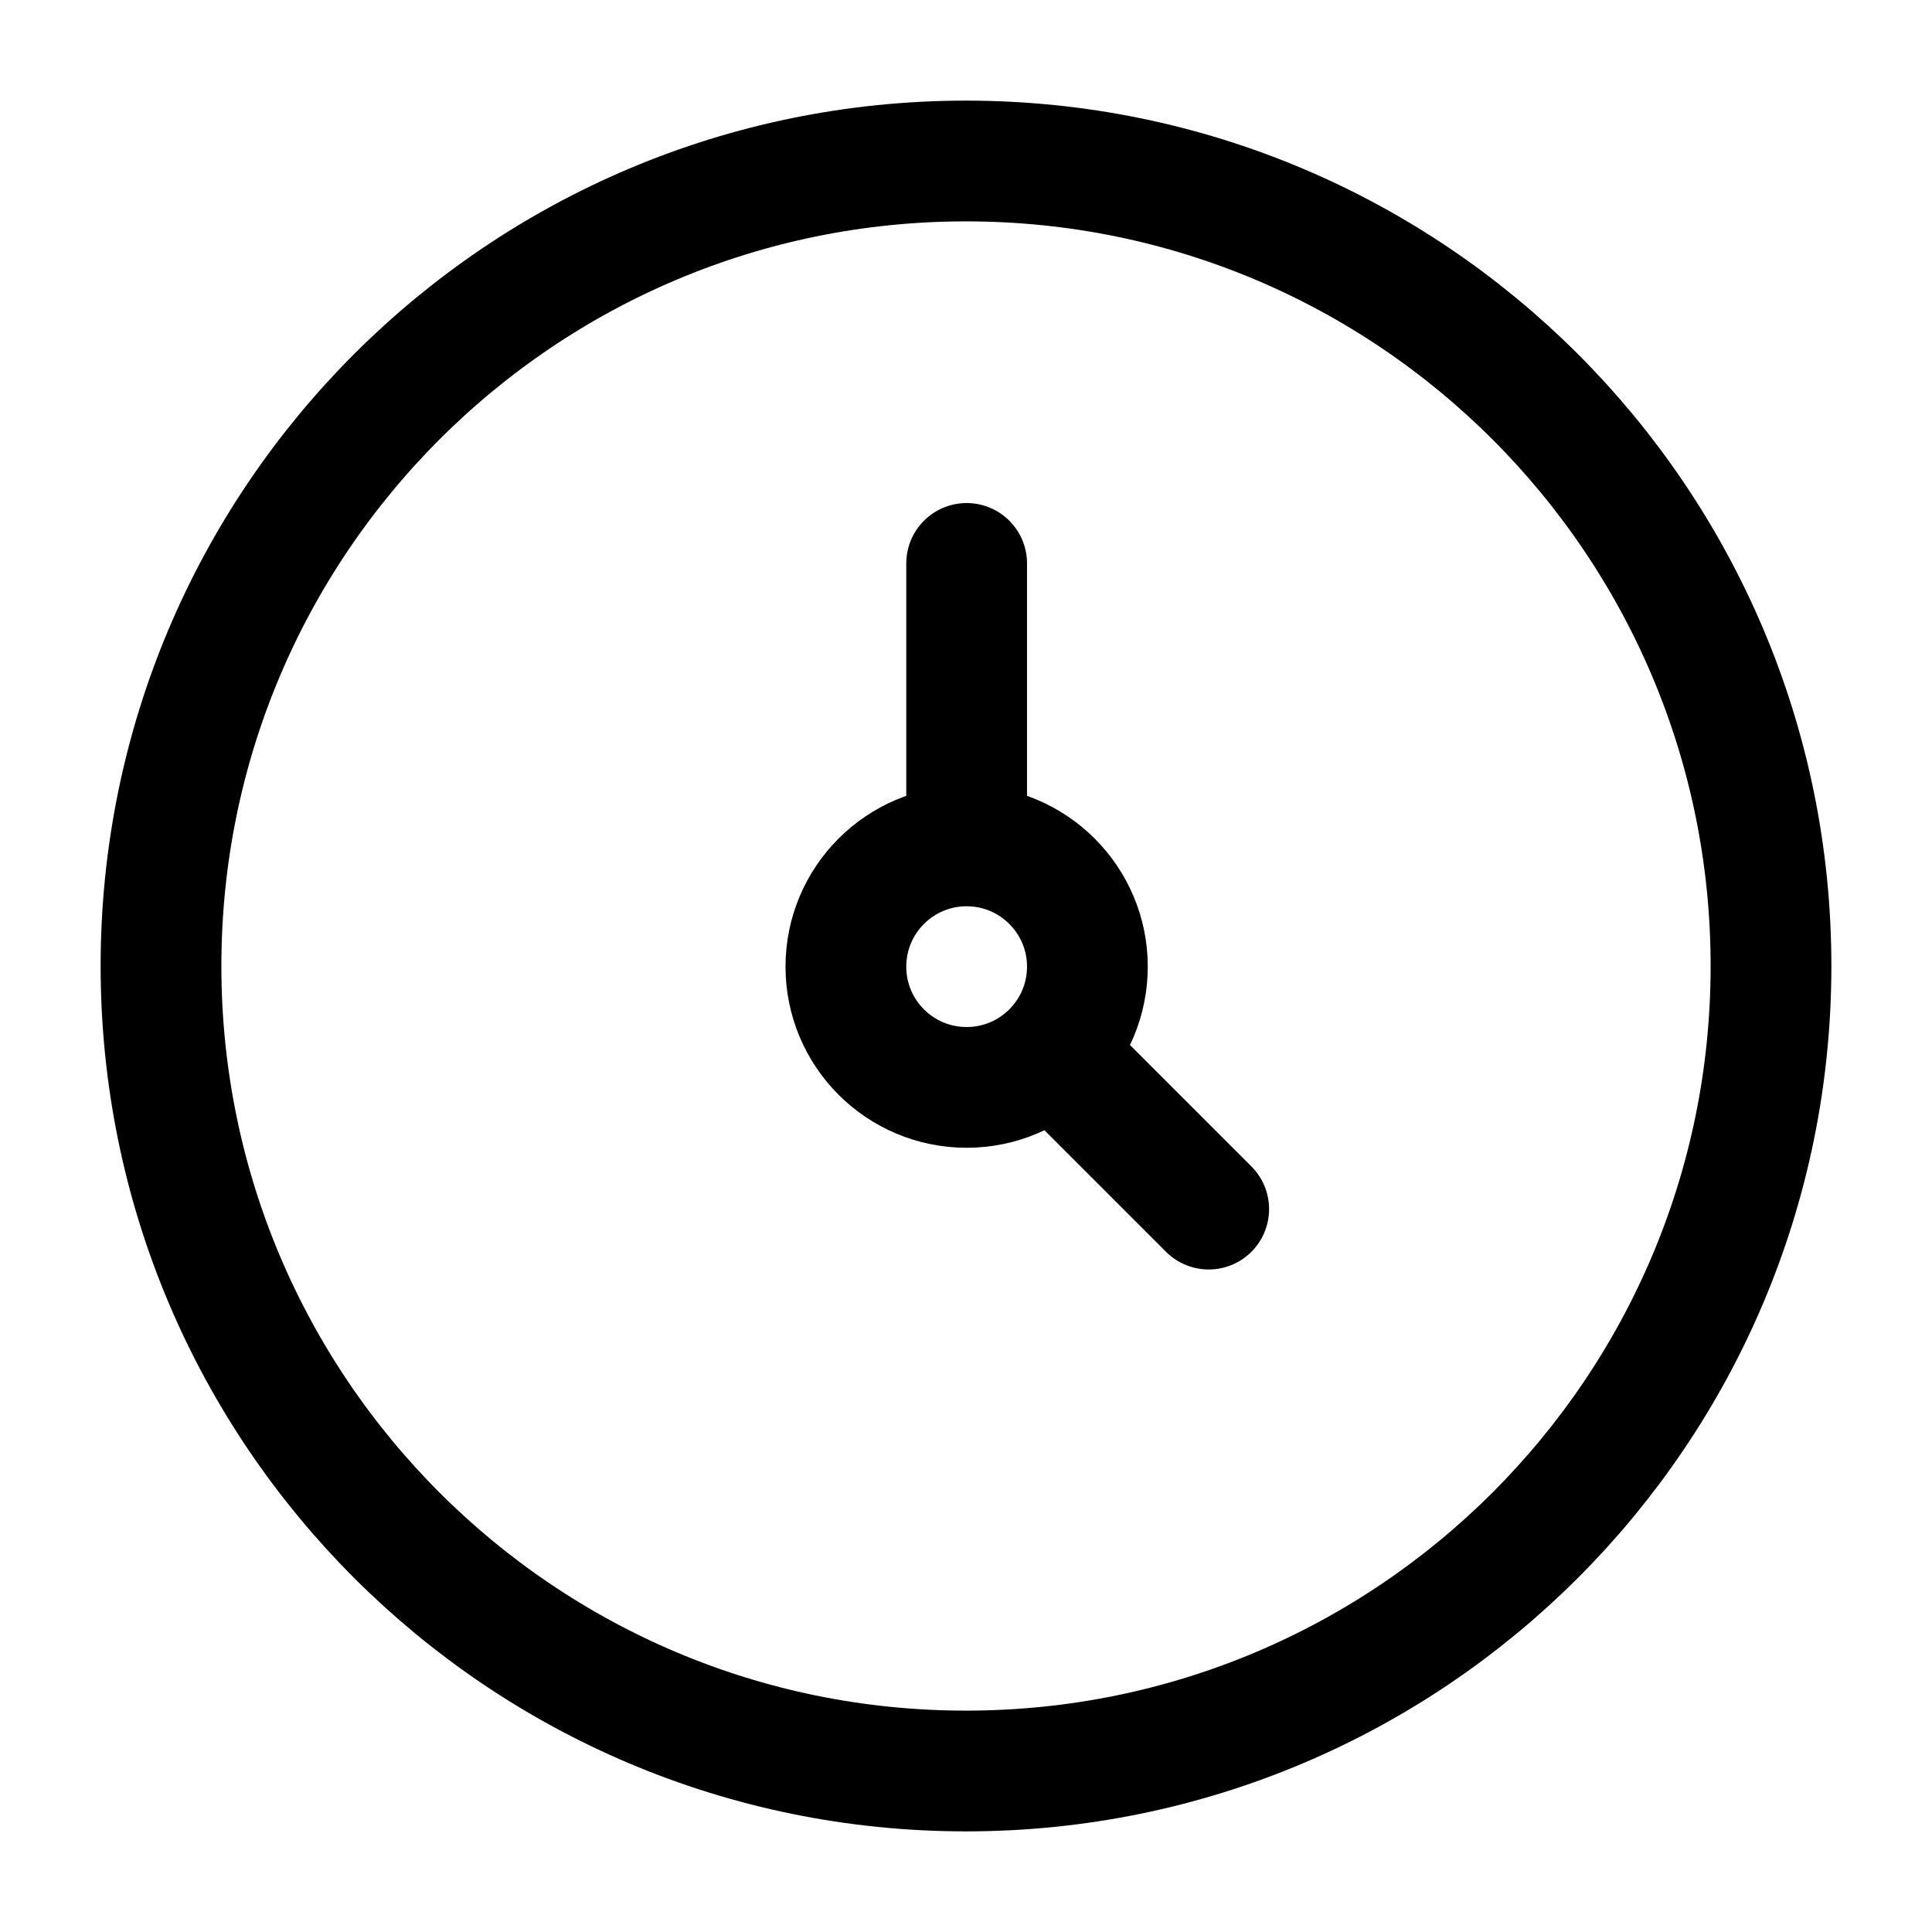
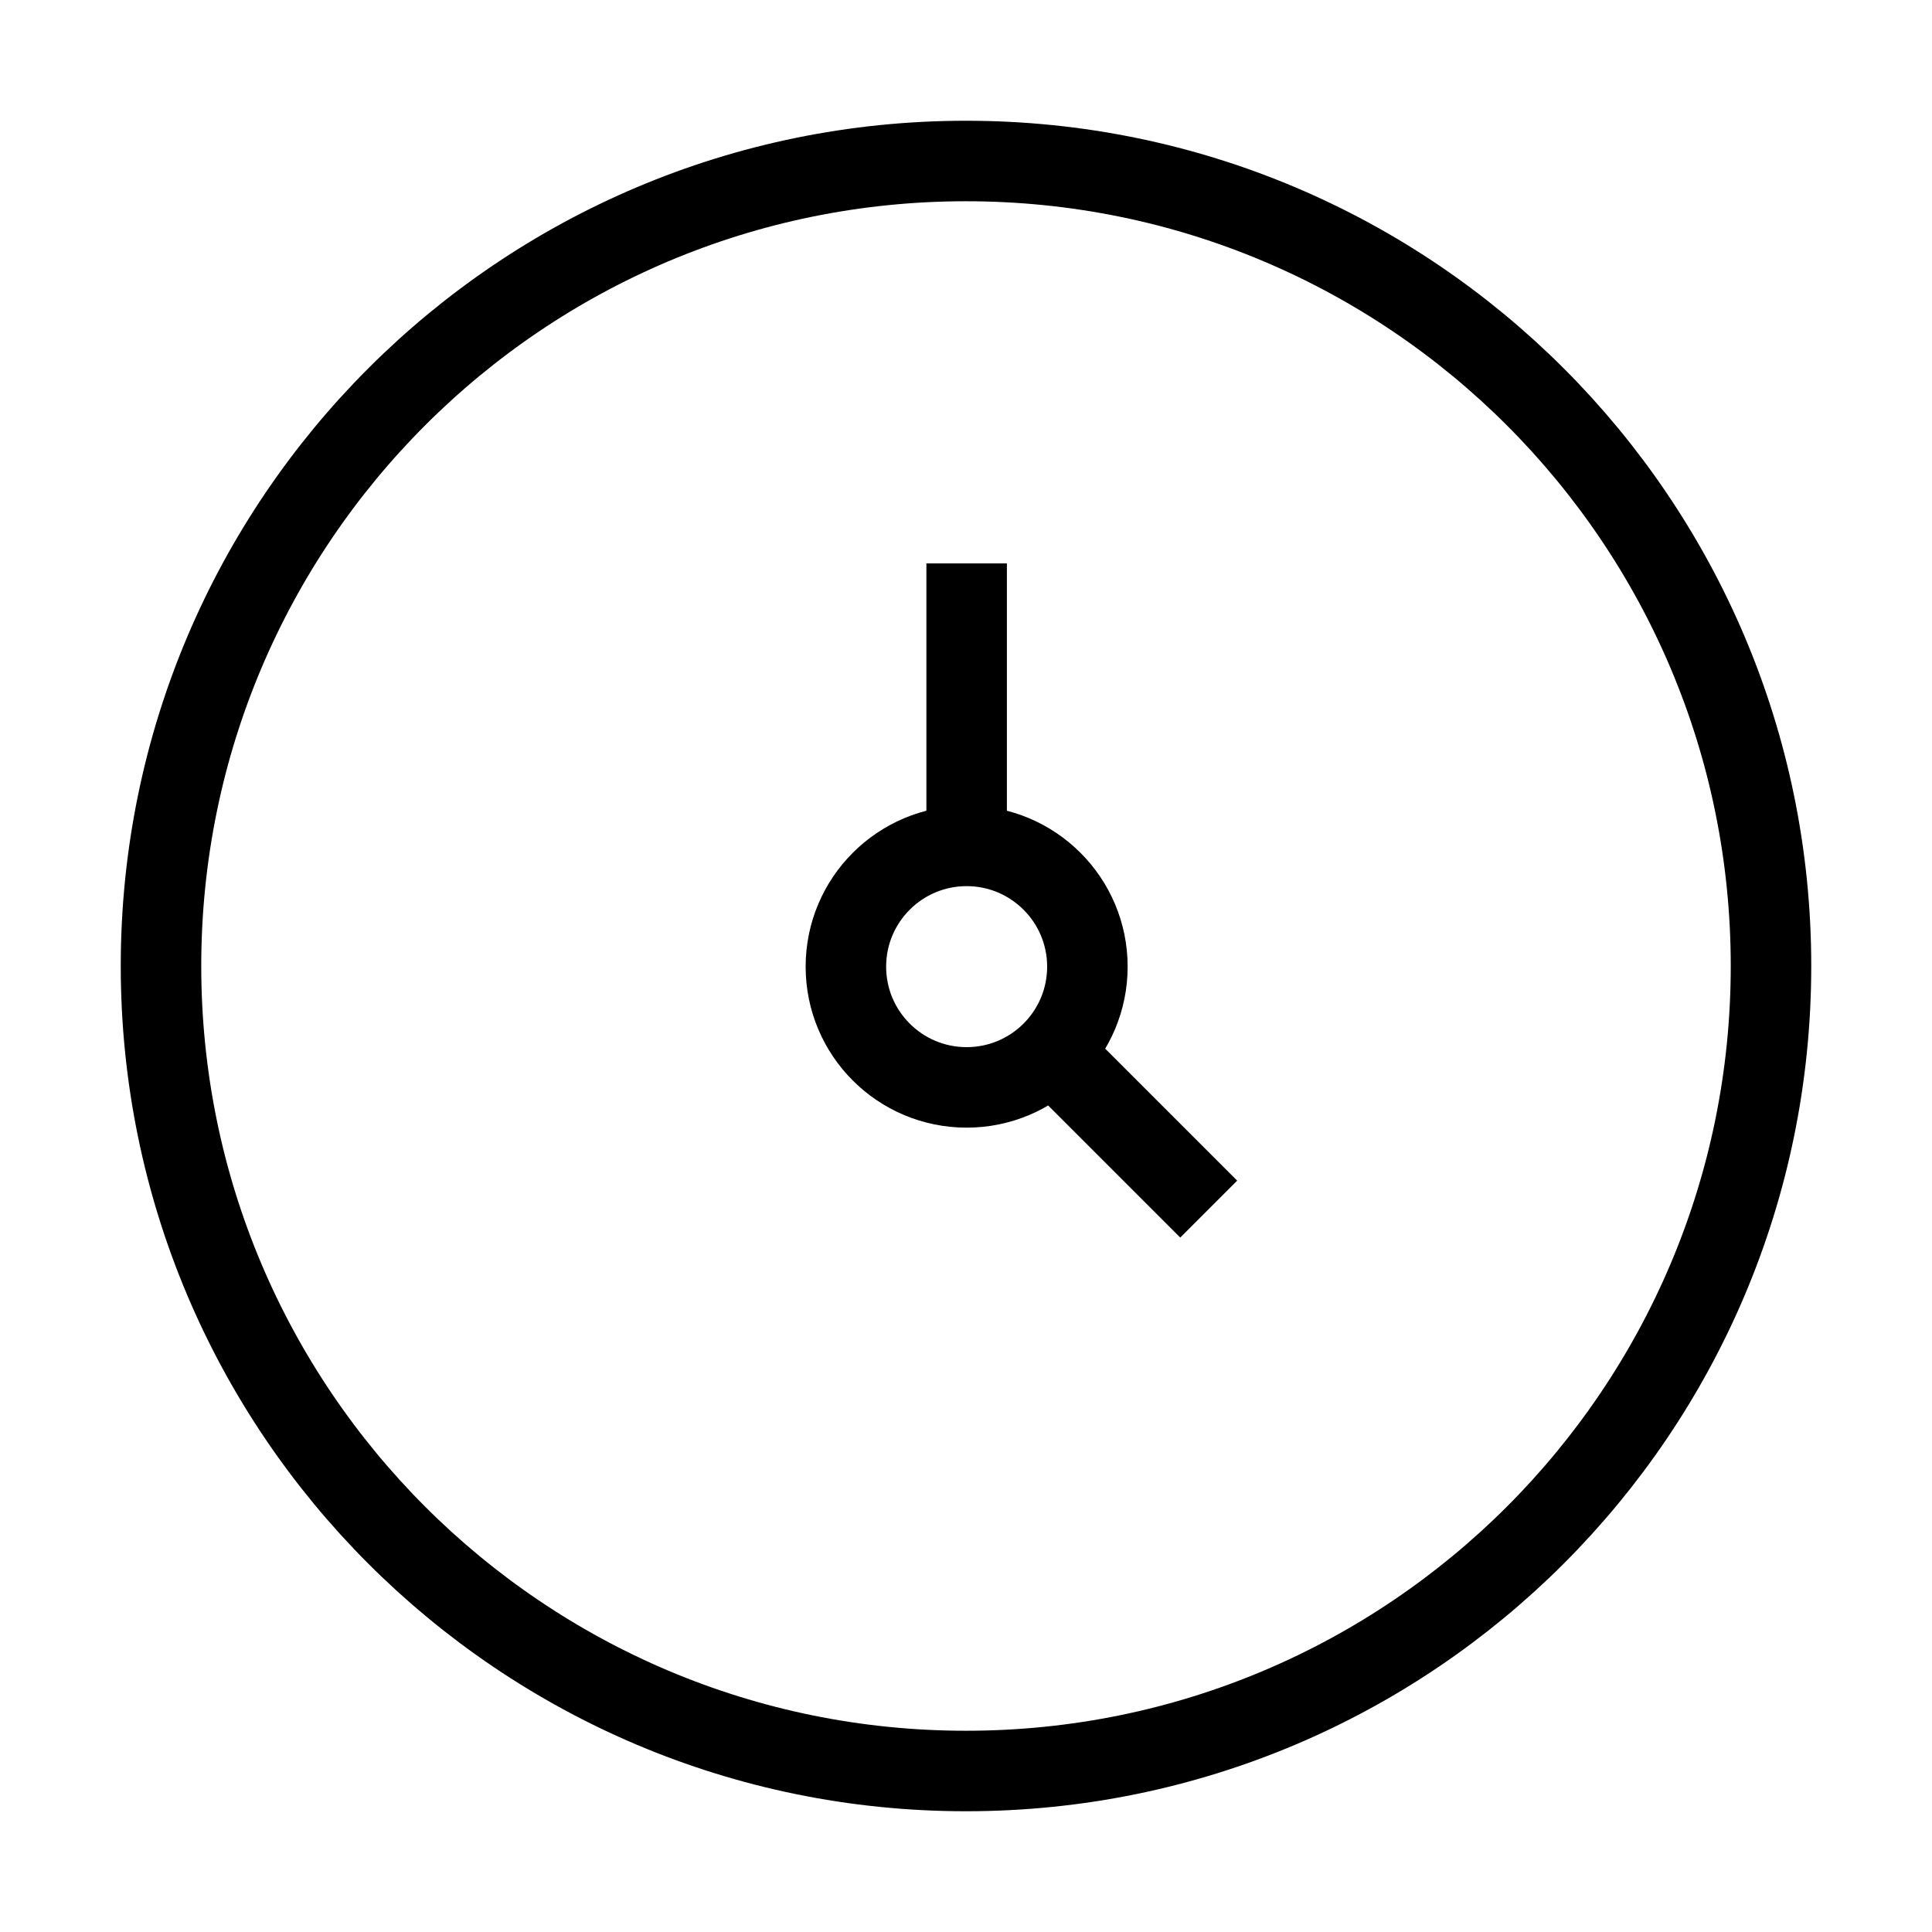
<svg xmlns="http://www.w3.org/2000/svg" width="24" height="24" viewBox="0 0 24 24" fill="none">
-   <path d="M12 22C17.523 22 22 17.523 22 12C22 6.477 17.523 2 12 2C6.477 2 2 6.477 2 12C2 17.523 6.477 22 12 22Z" stroke="black" stroke-width="1.5" />
-   <path d="M12.008 10.508C11.179 10.508 10.508 11.18 10.508 12.008C10.508 12.837 11.179 13.508 12.008 13.508C12.836 13.508 13.508 12.837 13.508 12.008C13.508 11.18 12.836 10.508 12.008 10.508ZM12.008 10.508V6.999M15.015 15.02L13.066 13.071" stroke="black" stroke-width="1.5" stroke-linecap="round" stroke-linejoin="round" />
+   <path d="M12 22C17.523 22 22 17.523 22 12C22 6.477 17.523 2 12 2C6.477 2 2 6.477 2 12C2 17.523 6.477 22 12 22Z" stroke="black" strokeWidth="1.5" />
+   <path d="M12.008 10.508C11.179 10.508 10.508 11.18 10.508 12.008C10.508 12.837 11.179 13.508 12.008 13.508C12.836 13.508 13.508 12.837 13.508 12.008C13.508 11.18 12.836 10.508 12.008 10.508ZM12.008 10.508V6.999M15.015 15.02L13.066 13.071" stroke="black" strokeWidth="1.5" strokeLinecap="round" strokeLinejoin="round" />
</svg>
